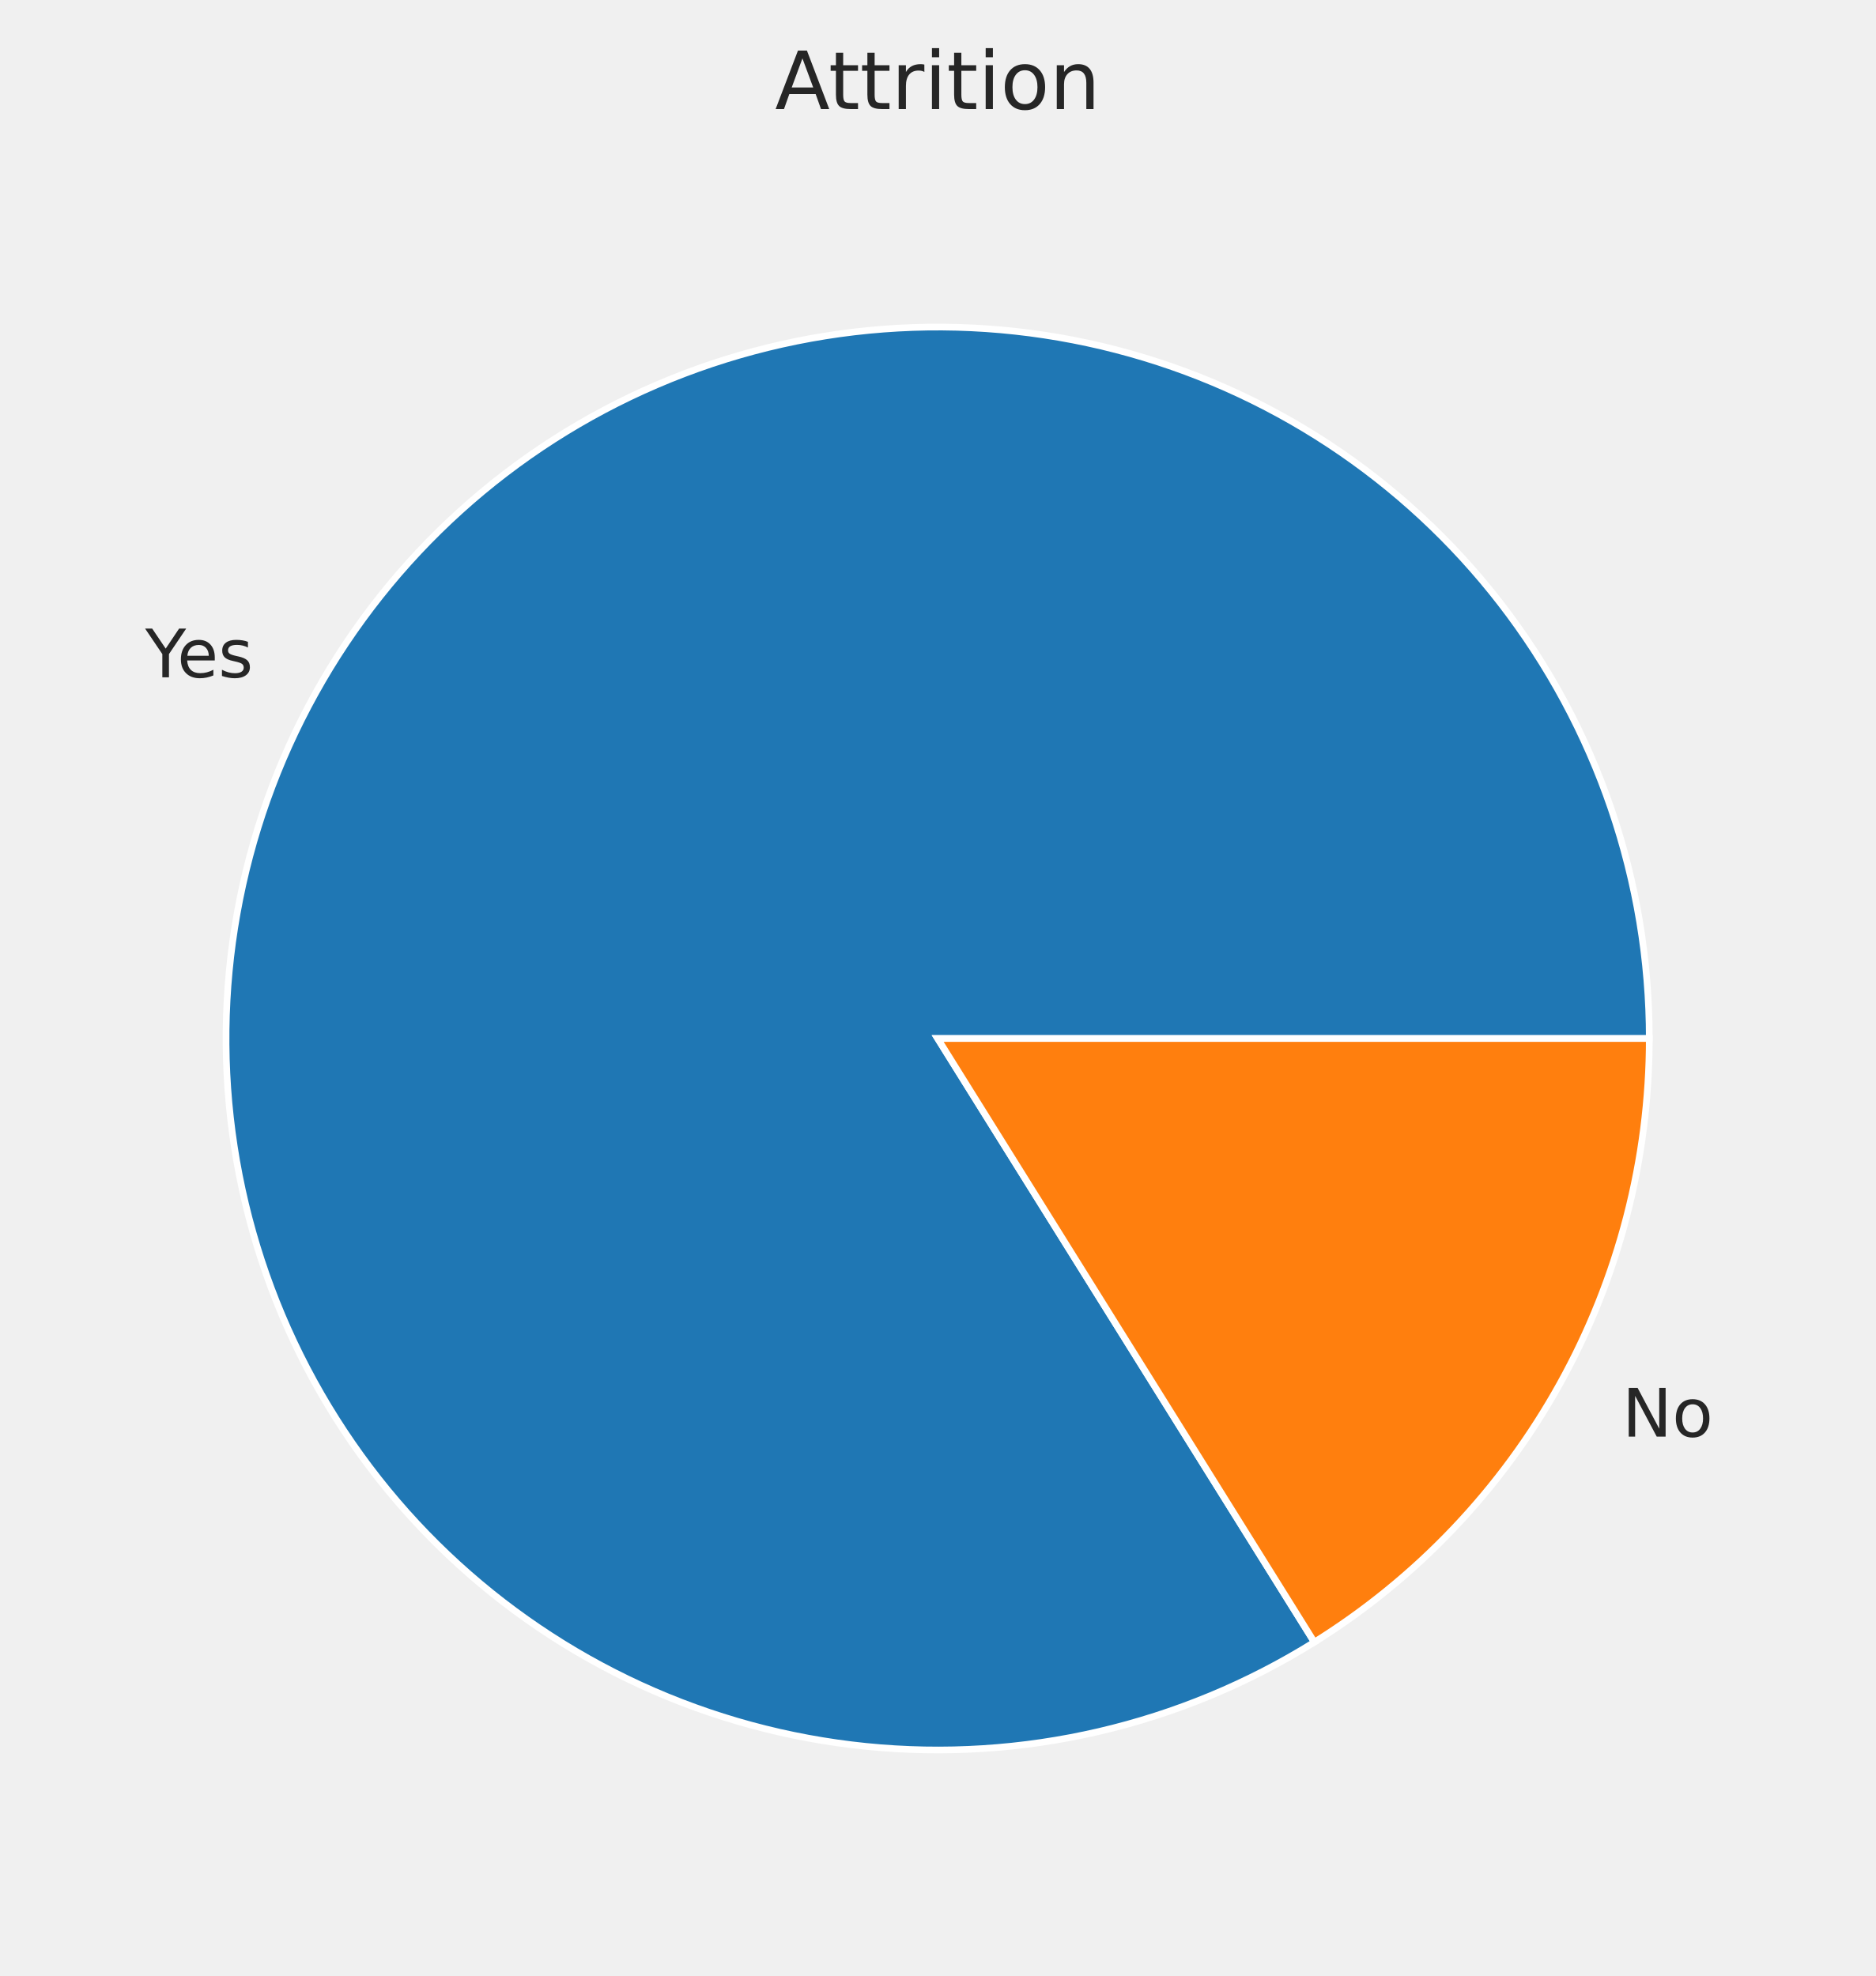
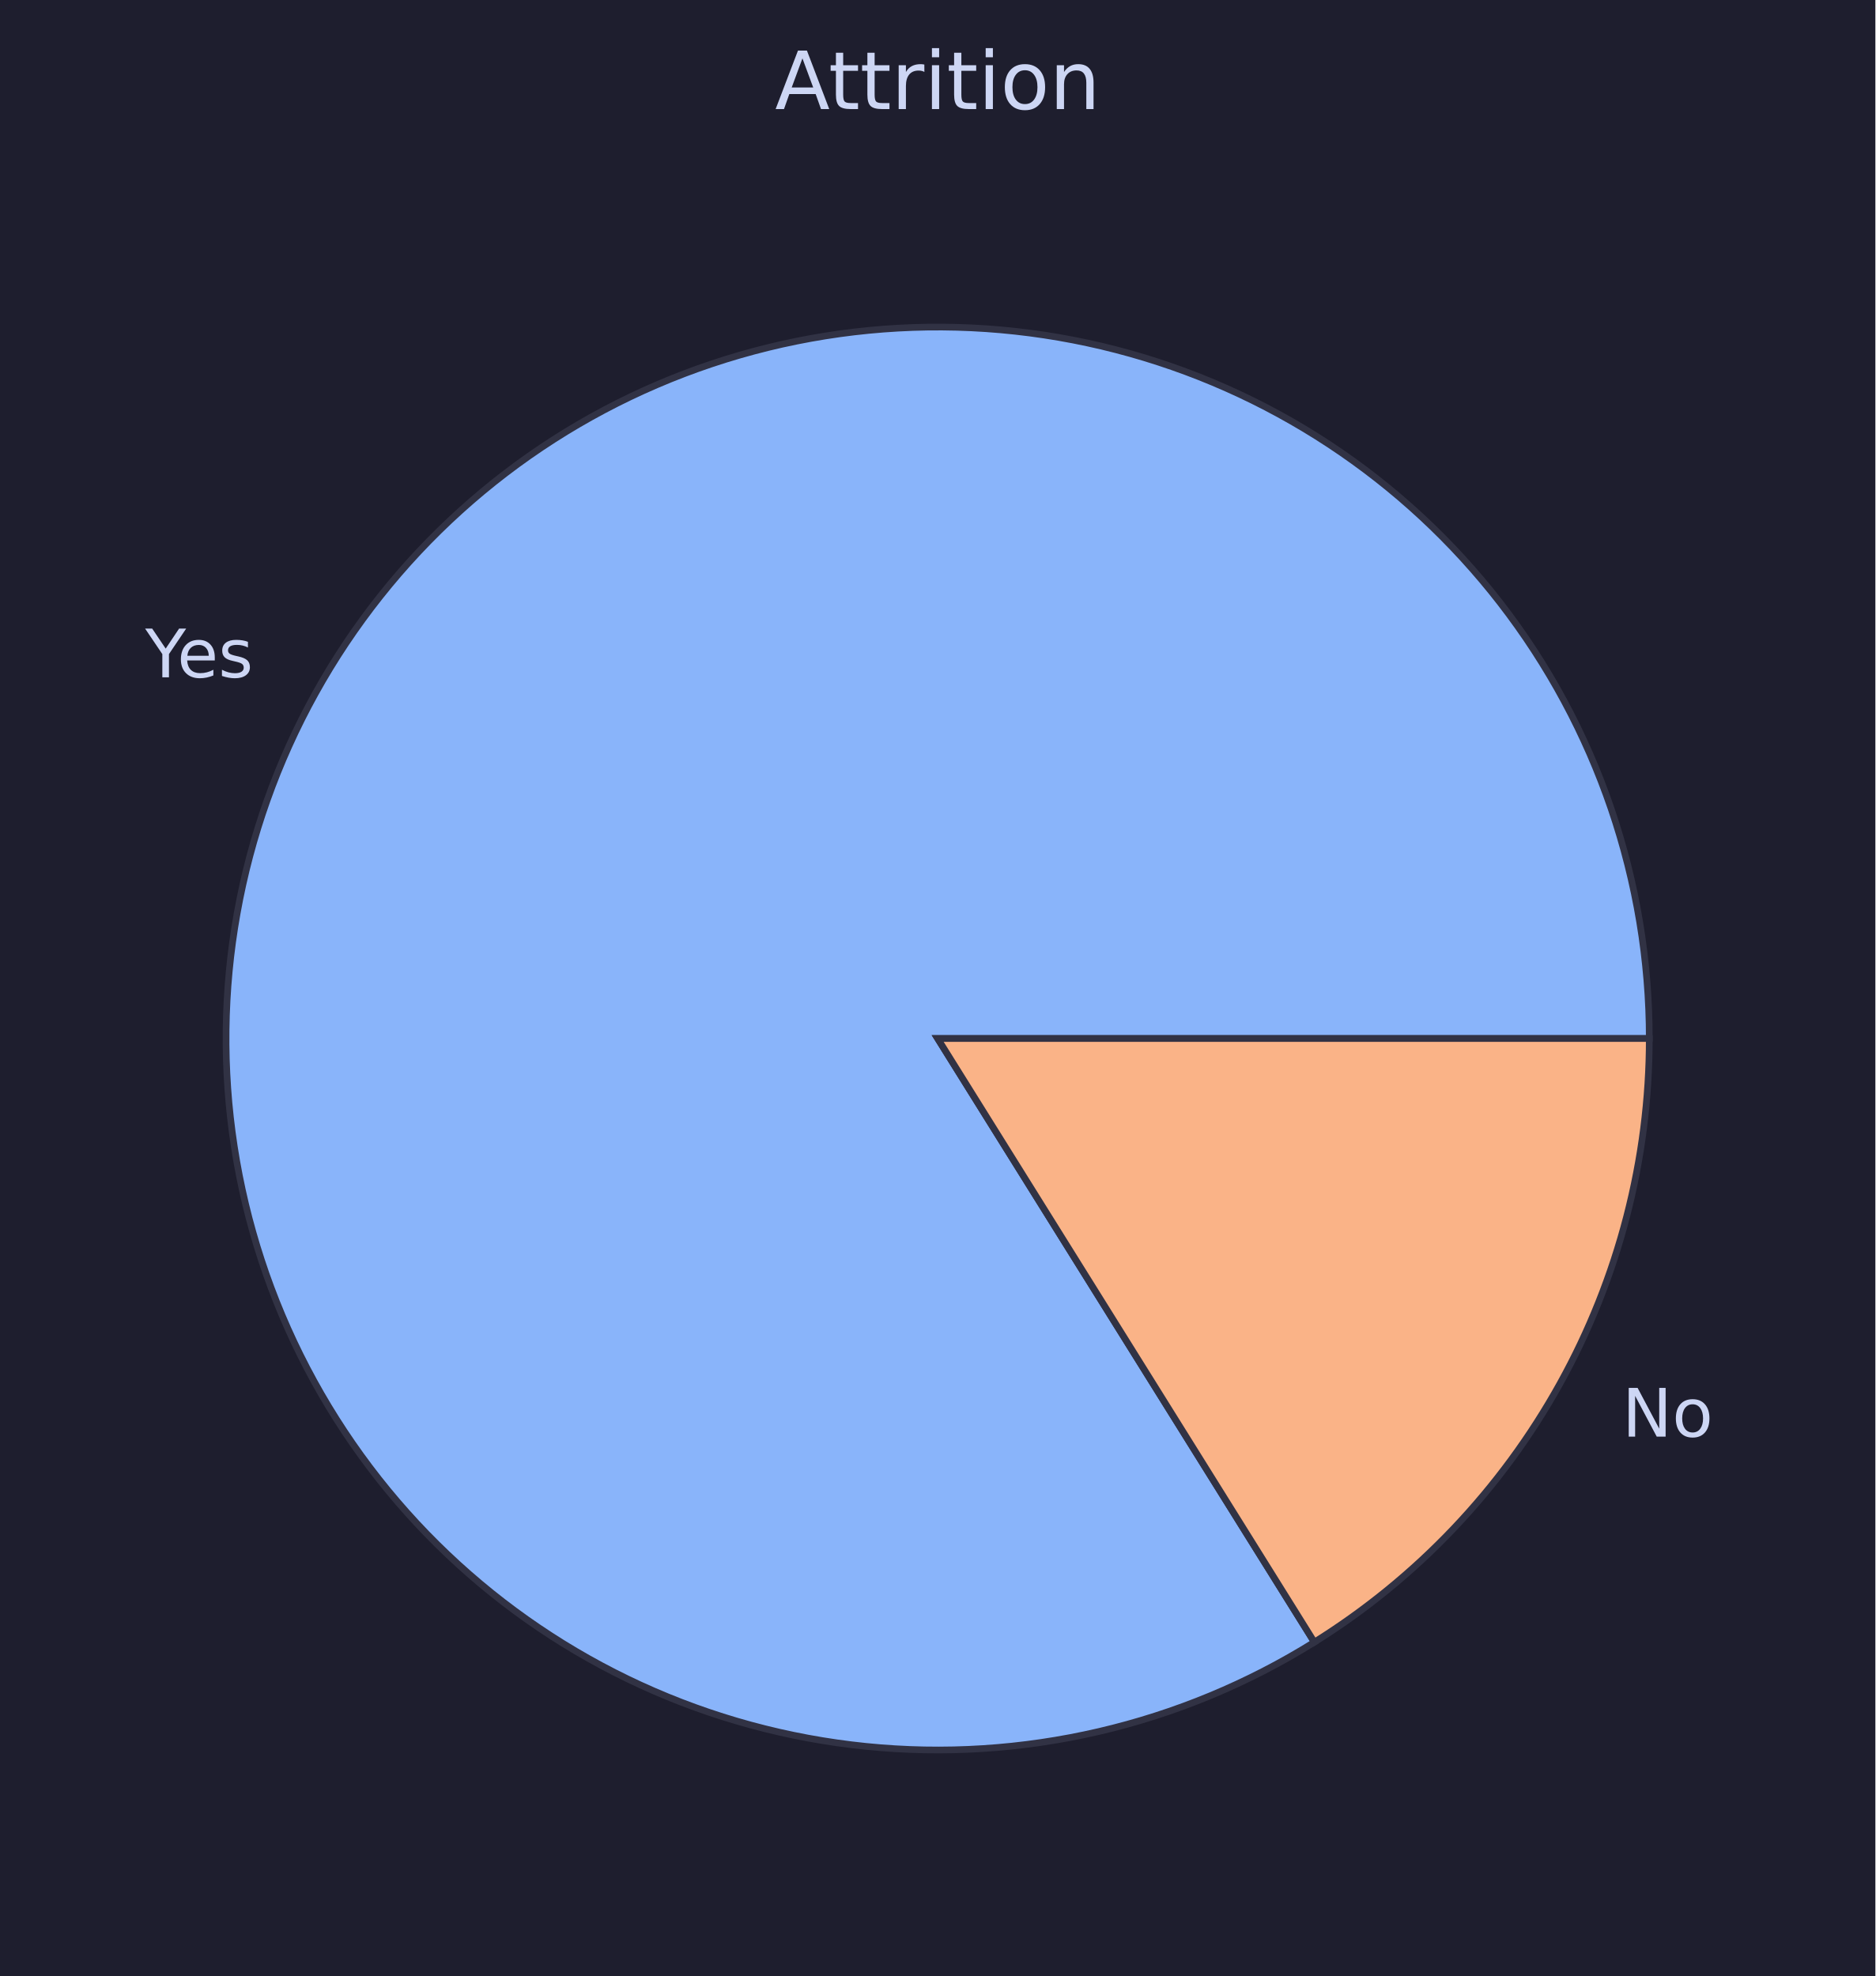
<svg xmlns="http://www.w3.org/2000/svg" xmlns:xlink="http://www.w3.org/1999/xlink" width="280.512pt" height="295.63pt" viewBox="0 0 280.512 295.63" version="1.1">
  <defs>
    <style type="text/css">*{stroke-linejoin: round; stroke-linecap: butt}</style>
  </defs>
  <g id="figure_1">
    <g id="patch_1">
-       <path d="M 0 295.63  L 280.512 295.63  L 280.512 0  L 0 0  L 0 295.63  z " style="fill: none" />
+       <path d="M 0 295.63  L 280.512 295.63  L 280.512 0  L 0 0  z " style="fill: #1e1e2e" />
    </g>
    <g id="axes_1">
      <g id="matplotlib.axis_1" />
      <g id="matplotlib.axis_2" />
      <g id="patch_2">
-         <path d="M 246.701 155.374  C 246.701 143.661 244.767 132.027 240.978 120.943  C 237.19 109.859 231.597 99.477 224.427 90.214  C 217.256 80.952 208.606 72.936 198.825 66.491  C 189.044 60.046 178.266 55.259 166.926 52.325  C 155.586 49.39 143.839 48.347 132.16 49.238  C 120.48 50.129 109.027 52.941 98.264 57.562  C 87.5 62.183 77.573 68.549 68.883 76.404  C 60.193 84.258 52.858 93.493 47.176 103.736  C 41.493 113.978 37.54 125.089 35.476 136.62  C 33.413 148.15 33.266 159.942 35.043 171.52  C 36.82 183.098 40.495 194.304 45.922 204.685  C 51.348 215.065 58.451 224.48 66.943 232.547  C 75.435 240.615 85.201 247.226 95.847 252.113  C 106.492 256.999 117.872 260.096 129.525 261.277  C 141.179 262.457 152.949 261.707 164.358 259.054  C 175.767 256.402 186.661 251.885 196.599 245.685  L 140.256 155.374  z " style="fill: #1f77b4; stroke: #ffffff; stroke-linejoin: miter" />
+         <path d="M 246.701 155.374  C 246.701 143.661 244.767 132.027 240.978 120.943  C 237.19 109.859 231.597 99.477 224.427 90.214  C 217.256 80.952 208.606 72.936 198.825 66.491  C 189.044 60.046 178.266 55.259 166.926 52.325  C 155.586 49.39 143.839 48.347 132.16 49.238  C 120.48 50.129 109.027 52.941 98.264 57.562  C 87.5 62.183 77.573 68.549 68.883 76.404  C 60.193 84.258 52.858 93.493 47.176 103.736  C 41.493 113.978 37.54 125.089 35.476 136.62  C 33.413 148.15 33.266 159.942 35.043 171.52  C 36.82 183.098 40.495 194.304 45.922 204.685  C 51.348 215.065 58.451 224.48 66.943 232.547  C 75.435 240.615 85.201 247.226 95.847 252.113  C 106.492 256.999 117.872 260.096 129.525 261.277  C 141.179 262.457 152.949 261.707 164.358 259.054  C 175.767 256.402 186.661 251.885 196.599 245.685  L 140.256 155.374  z " style="fill: #89b4fa; stroke: #313244; stroke-linejoin: miter" />
      </g>
      <g id="patch_3">
-         <path d="M 196.599 245.685  C 211.927 236.121 224.572 222.811 233.336 207.013  C 242.101 191.214 246.701 173.441 246.701 155.374  L 140.256 155.374  z " style="fill: #ff7f0e; stroke: #ffffff; stroke-linejoin: miter" />
+         <path d="M 196.599 245.685  C 211.927 236.121 224.572 222.811 233.336 207.013  C 242.101 191.214 246.701 173.441 246.701 155.374  L 140.256 155.374  z " style="fill: #fab387; stroke: #313244; stroke-linejoin: miter" />
      </g>
      <g id="text_1">
-         <g style="fill: #262626" transform="translate(21.72232 101.331) scale(0.1 -0.1)">
+         <g style="fill: #cdd6f4" transform="translate(21.72232 101.331) scale(0.1 -0.1)">
          <defs>
            <path id="DejaVuSans-59" d="M -13 4666  L 666 4666  L 1959 2747  L 3244 4666  L 3922 4666  L 2272 2222  L 2272 0  L 1638 0  L 1638 2222  L -13 4666  z " transform="scale(0.015625)" />
            <path id="DejaVuSans-65" d="M 3597 1894  L 3597 1613  L 953 1613  Q 991 1019 1311 708  Q 1631 397 2203 397  Q 2534 397 2845 478  Q 3156 559 3463 722  L 3463 178  Q 3153 47 2828 -22  Q 2503 -91 2169 -91  Q 1331 -91 842 396  Q 353 884 353 1716  Q 353 2575 817 3079  Q 1281 3584 2069 3584  Q 2775 3584 3186 3129  Q 3597 2675 3597 1894  z M 3022 2063  Q 3016 2534 2758 2815  Q 2500 3097 2075 3097  Q 1594 3097 1305 2825  Q 1016 2553 972 2059  L 3022 2063  z " transform="scale(0.015625)" />
            <path id="DejaVuSans-73" d="M 2834 3397  L 2834 2853  Q 2591 2978 2328 3040  Q 2066 3103 1784 3103  Q 1356 3103 1142 2972  Q 928 2841 928 2578  Q 928 2378 1081 2264  Q 1234 2150 1697 2047  L 1894 2003  Q 2506 1872 2764 1633  Q 3022 1394 3022 966  Q 3022 478 2636 193  Q 2250 -91 1575 -91  Q 1294 -91 989 -36  Q 684 19 347 128  L 347 722  Q 666 556 975 473  Q 1284 391 1588 391  Q 1994 391 2212 530  Q 2431 669 2431 922  Q 2431 1156 2273 1281  Q 2116 1406 1581 1522  L 1381 1569  Q 847 1681 609 1914  Q 372 2147 372 2553  Q 372 3047 722 3315  Q 1072 3584 1716 3584  Q 2034 3584 2315 3537  Q 2597 3491 2834 3397  z " transform="scale(0.015625)" />
          </defs>
          <use xlink:href="#DejaVuSans-59" />
          <use xlink:href="#DejaVuSans-65" x="47.834" />
          <use xlink:href="#DejaVuSans-73" x="109.357" />
        </g>
      </g>
      <g id="text_2">
-         <g style="fill: #262626" transform="translate(242.6444 214.936) scale(0.1 -0.1)">
+         <g style="fill: #cdd6f4" transform="translate(242.6444 214.936) scale(0.1 -0.1)">
          <defs>
            <path id="DejaVuSans-4e" d="M 628 4666  L 1478 4666  L 3547 763  L 3547 4666  L 4159 4666  L 4159 0  L 3309 0  L 1241 3903  L 1241 0  L 628 0  L 628 4666  z " transform="scale(0.015625)" />
            <path id="DejaVuSans-6f" d="M 1959 3097  Q 1497 3097 1228 2736  Q 959 2375 959 1747  Q 959 1119 1226 758  Q 1494 397 1959 397  Q 2419 397 2687 759  Q 2956 1122 2956 1747  Q 2956 2369 2687 2733  Q 2419 3097 1959 3097  z M 1959 3584  Q 2709 3584 3137 3096  Q 3566 2609 3566 1747  Q 3566 888 3137 398  Q 2709 -91 1959 -91  Q 1206 -91 779 398  Q 353 888 353 1747  Q 353 2609 779 3096  Q 1206 3584 1959 3584  z " transform="scale(0.015625)" />
          </defs>
          <use xlink:href="#DejaVuSans-4e" />
          <use xlink:href="#DejaVuSans-6f" x="74.805" />
        </g>
      </g>
      <g id="text_3">
-         <g style="fill: #262626" transform="translate(115.926 16.31812) scale(0.12 -0.12)">
+         <g style="fill: #cdd6f4" transform="translate(115.926 16.31812) scale(0.12 -0.12)">
          <defs>
            <path id="DejaVuSans-41" d="M 2188 4044  L 1331 1722  L 3047 1722  L 2188 4044  z M 1831 4666  L 2547 4666  L 4325 0  L 3669 0  L 3244 1197  L 1141 1197  L 716 0  L 50 0  L 1831 4666  z " transform="scale(0.015625)" />
            <path id="DejaVuSans-74" d="M 1172 4494  L 1172 3500  L 2356 3500  L 2356 3053  L 1172 3053  L 1172 1153  Q 1172 725 1289 603  Q 1406 481 1766 481  L 2356 481  L 2356 0  L 1766 0  Q 1100 0 847 248  Q 594 497 594 1153  L 594 3053  L 172 3053  L 172 3500  L 594 3500  L 594 4494  L 1172 4494  z " transform="scale(0.015625)" />
            <path id="DejaVuSans-72" d="M 2631 2963  Q 2534 3019 2420 3045  Q 2306 3072 2169 3072  Q 1681 3072 1420 2755  Q 1159 2438 1159 1844  L 1159 0  L 581 0  L 581 3500  L 1159 3500  L 1159 2956  Q 1341 3275 1631 3429  Q 1922 3584 2338 3584  Q 2397 3584 2469 3576  Q 2541 3569 2628 3553  L 2631 2963  z " transform="scale(0.015625)" />
            <path id="DejaVuSans-69" d="M 603 3500  L 1178 3500  L 1178 0  L 603 0  L 603 3500  z M 603 4863  L 1178 4863  L 1178 4134  L 603 4134  L 603 4863  z " transform="scale(0.015625)" />
            <path id="DejaVuSans-6e" d="M 3513 2113  L 3513 0  L 2938 0  L 2938 2094  Q 2938 2591 2744 2837  Q 2550 3084 2163 3084  Q 1697 3084 1428 2787  Q 1159 2491 1159 1978  L 1159 0  L 581 0  L 581 3500  L 1159 3500  L 1159 2956  Q 1366 3272 1645 3428  Q 1925 3584 2291 3584  Q 2894 3584 3203 3211  Q 3513 2838 3513 2113  z " transform="scale(0.015625)" />
          </defs>
          <use xlink:href="#DejaVuSans-41" />
          <use xlink:href="#DejaVuSans-74" x="66.658" />
          <use xlink:href="#DejaVuSans-74" x="105.867" />
          <use xlink:href="#DejaVuSans-72" x="145.076" />
          <use xlink:href="#DejaVuSans-69" x="186.189" />
          <use xlink:href="#DejaVuSans-74" x="213.973" />
          <use xlink:href="#DejaVuSans-69" x="253.182" />
          <use xlink:href="#DejaVuSans-6f" x="280.965" />
          <use xlink:href="#DejaVuSans-6e" x="342.146" />
        </g>
      </g>
    </g>
  </g>
</svg>
